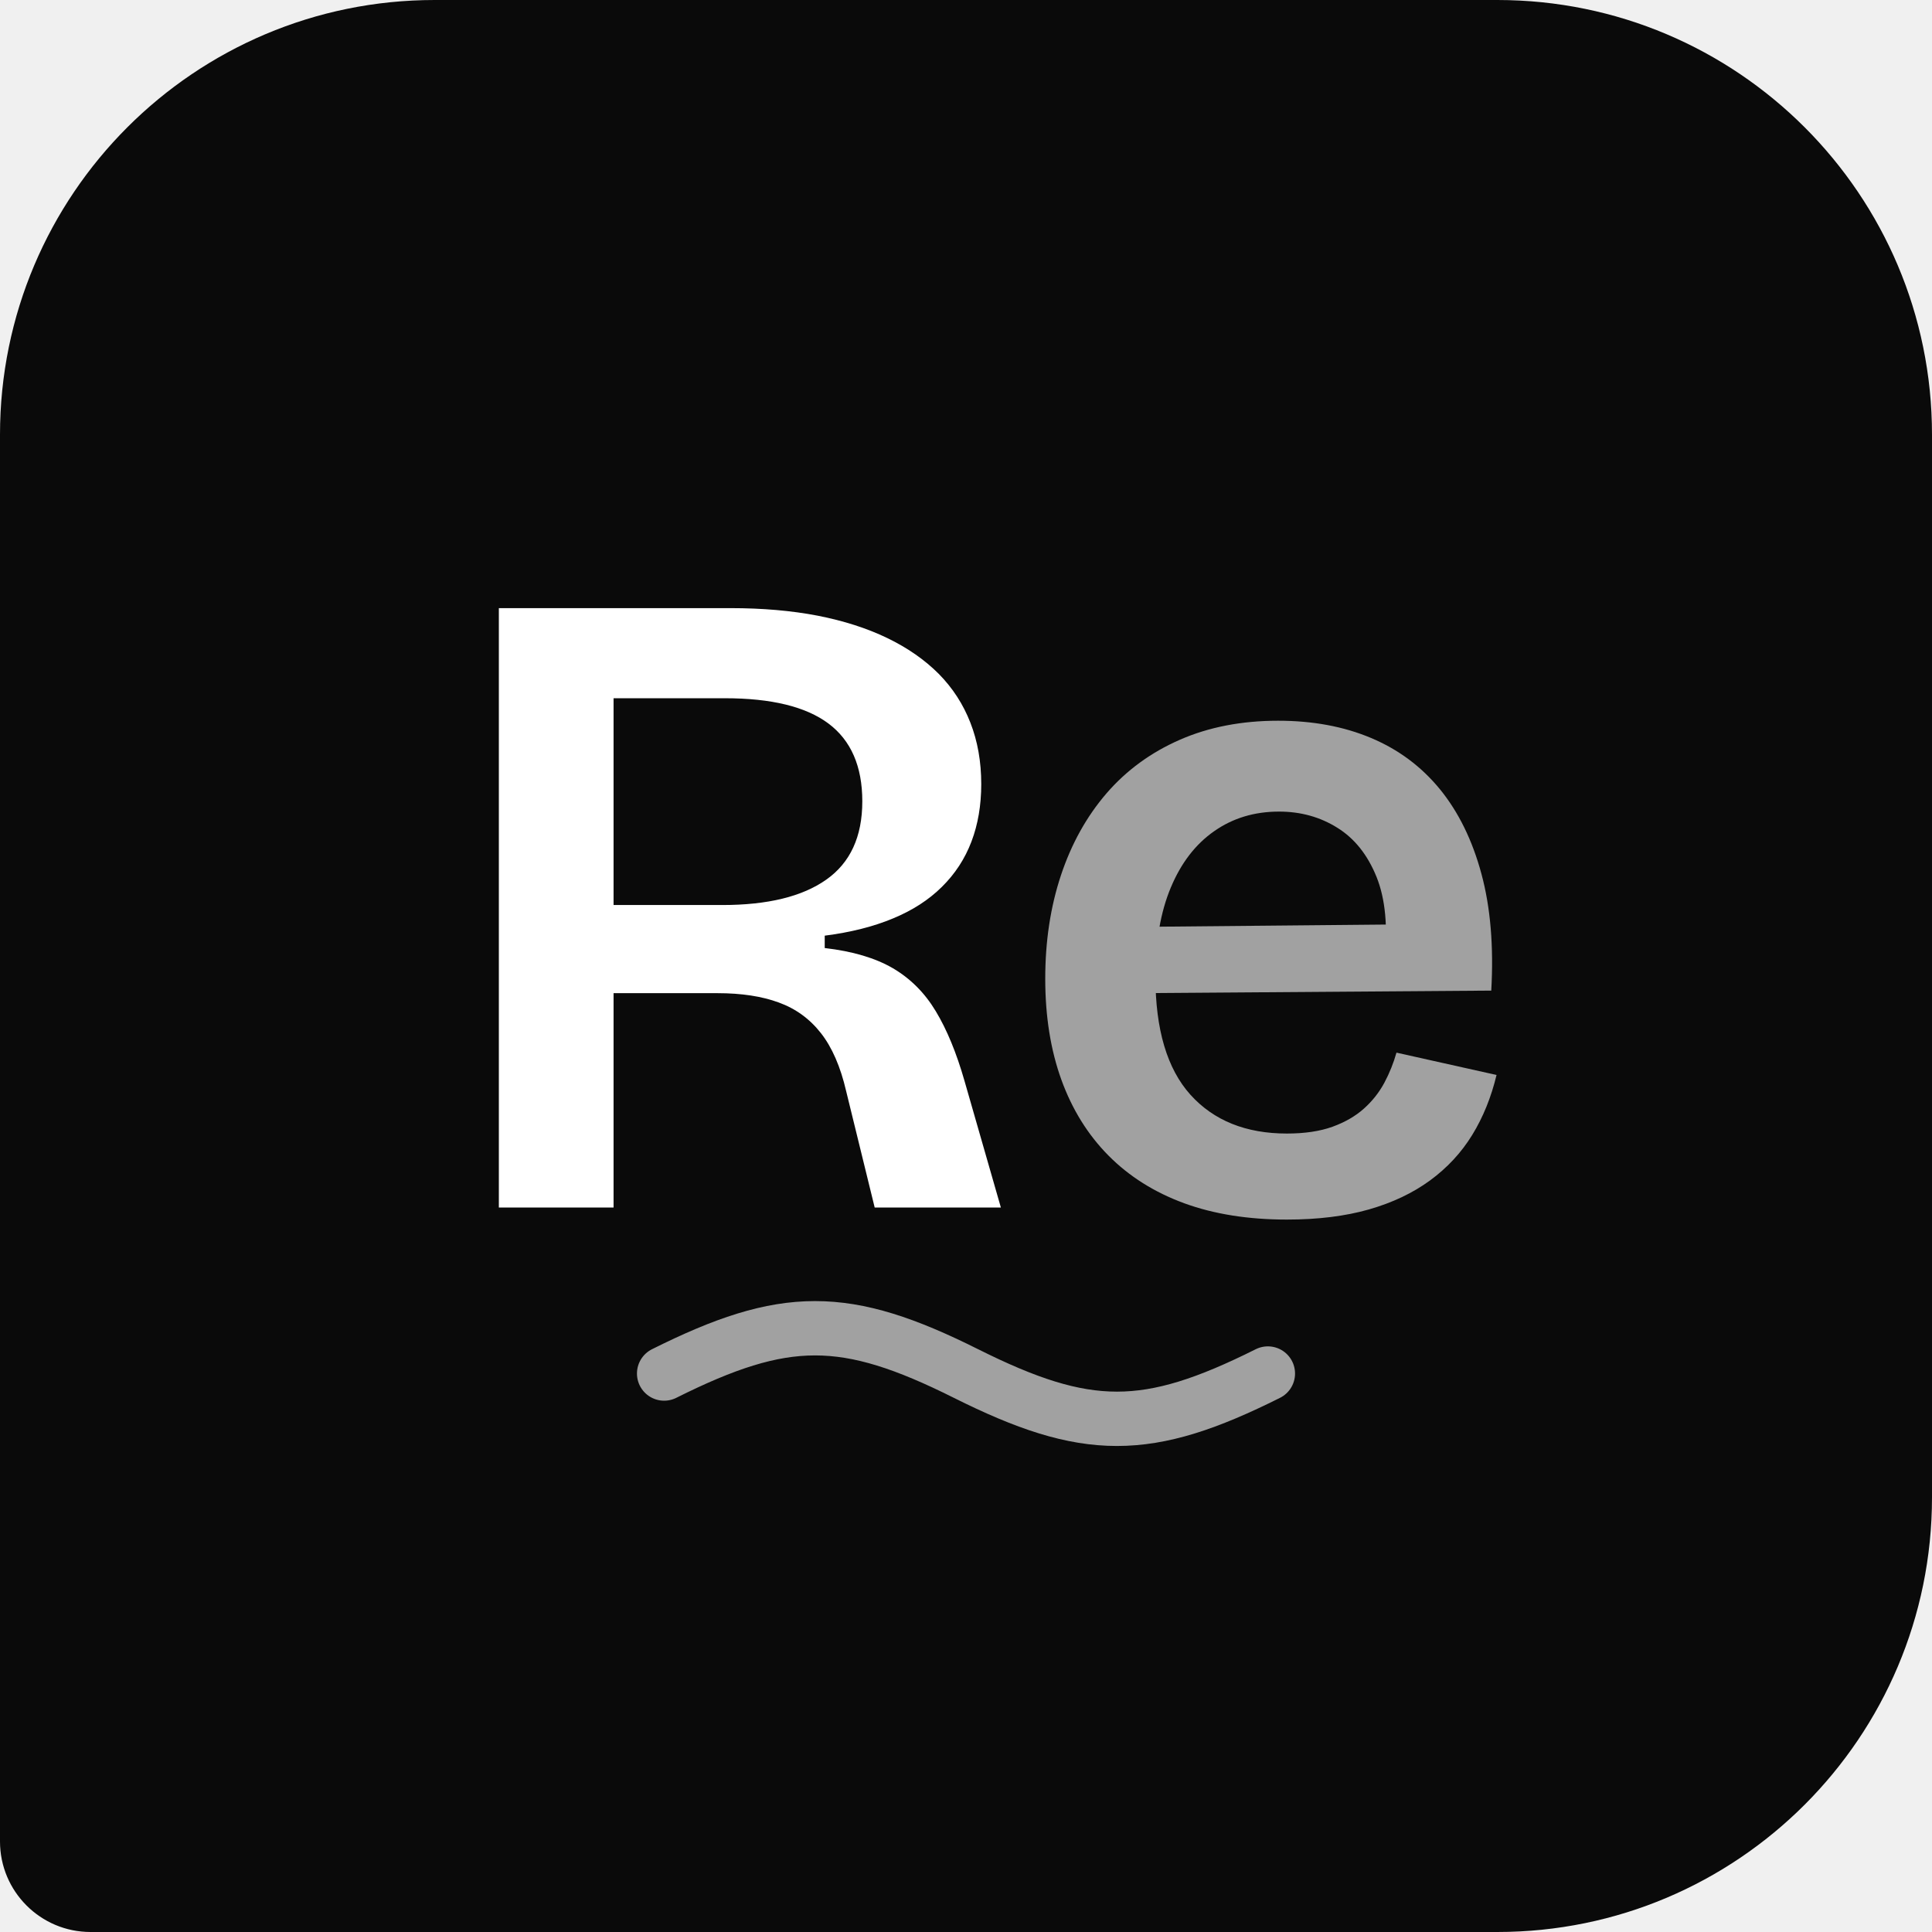
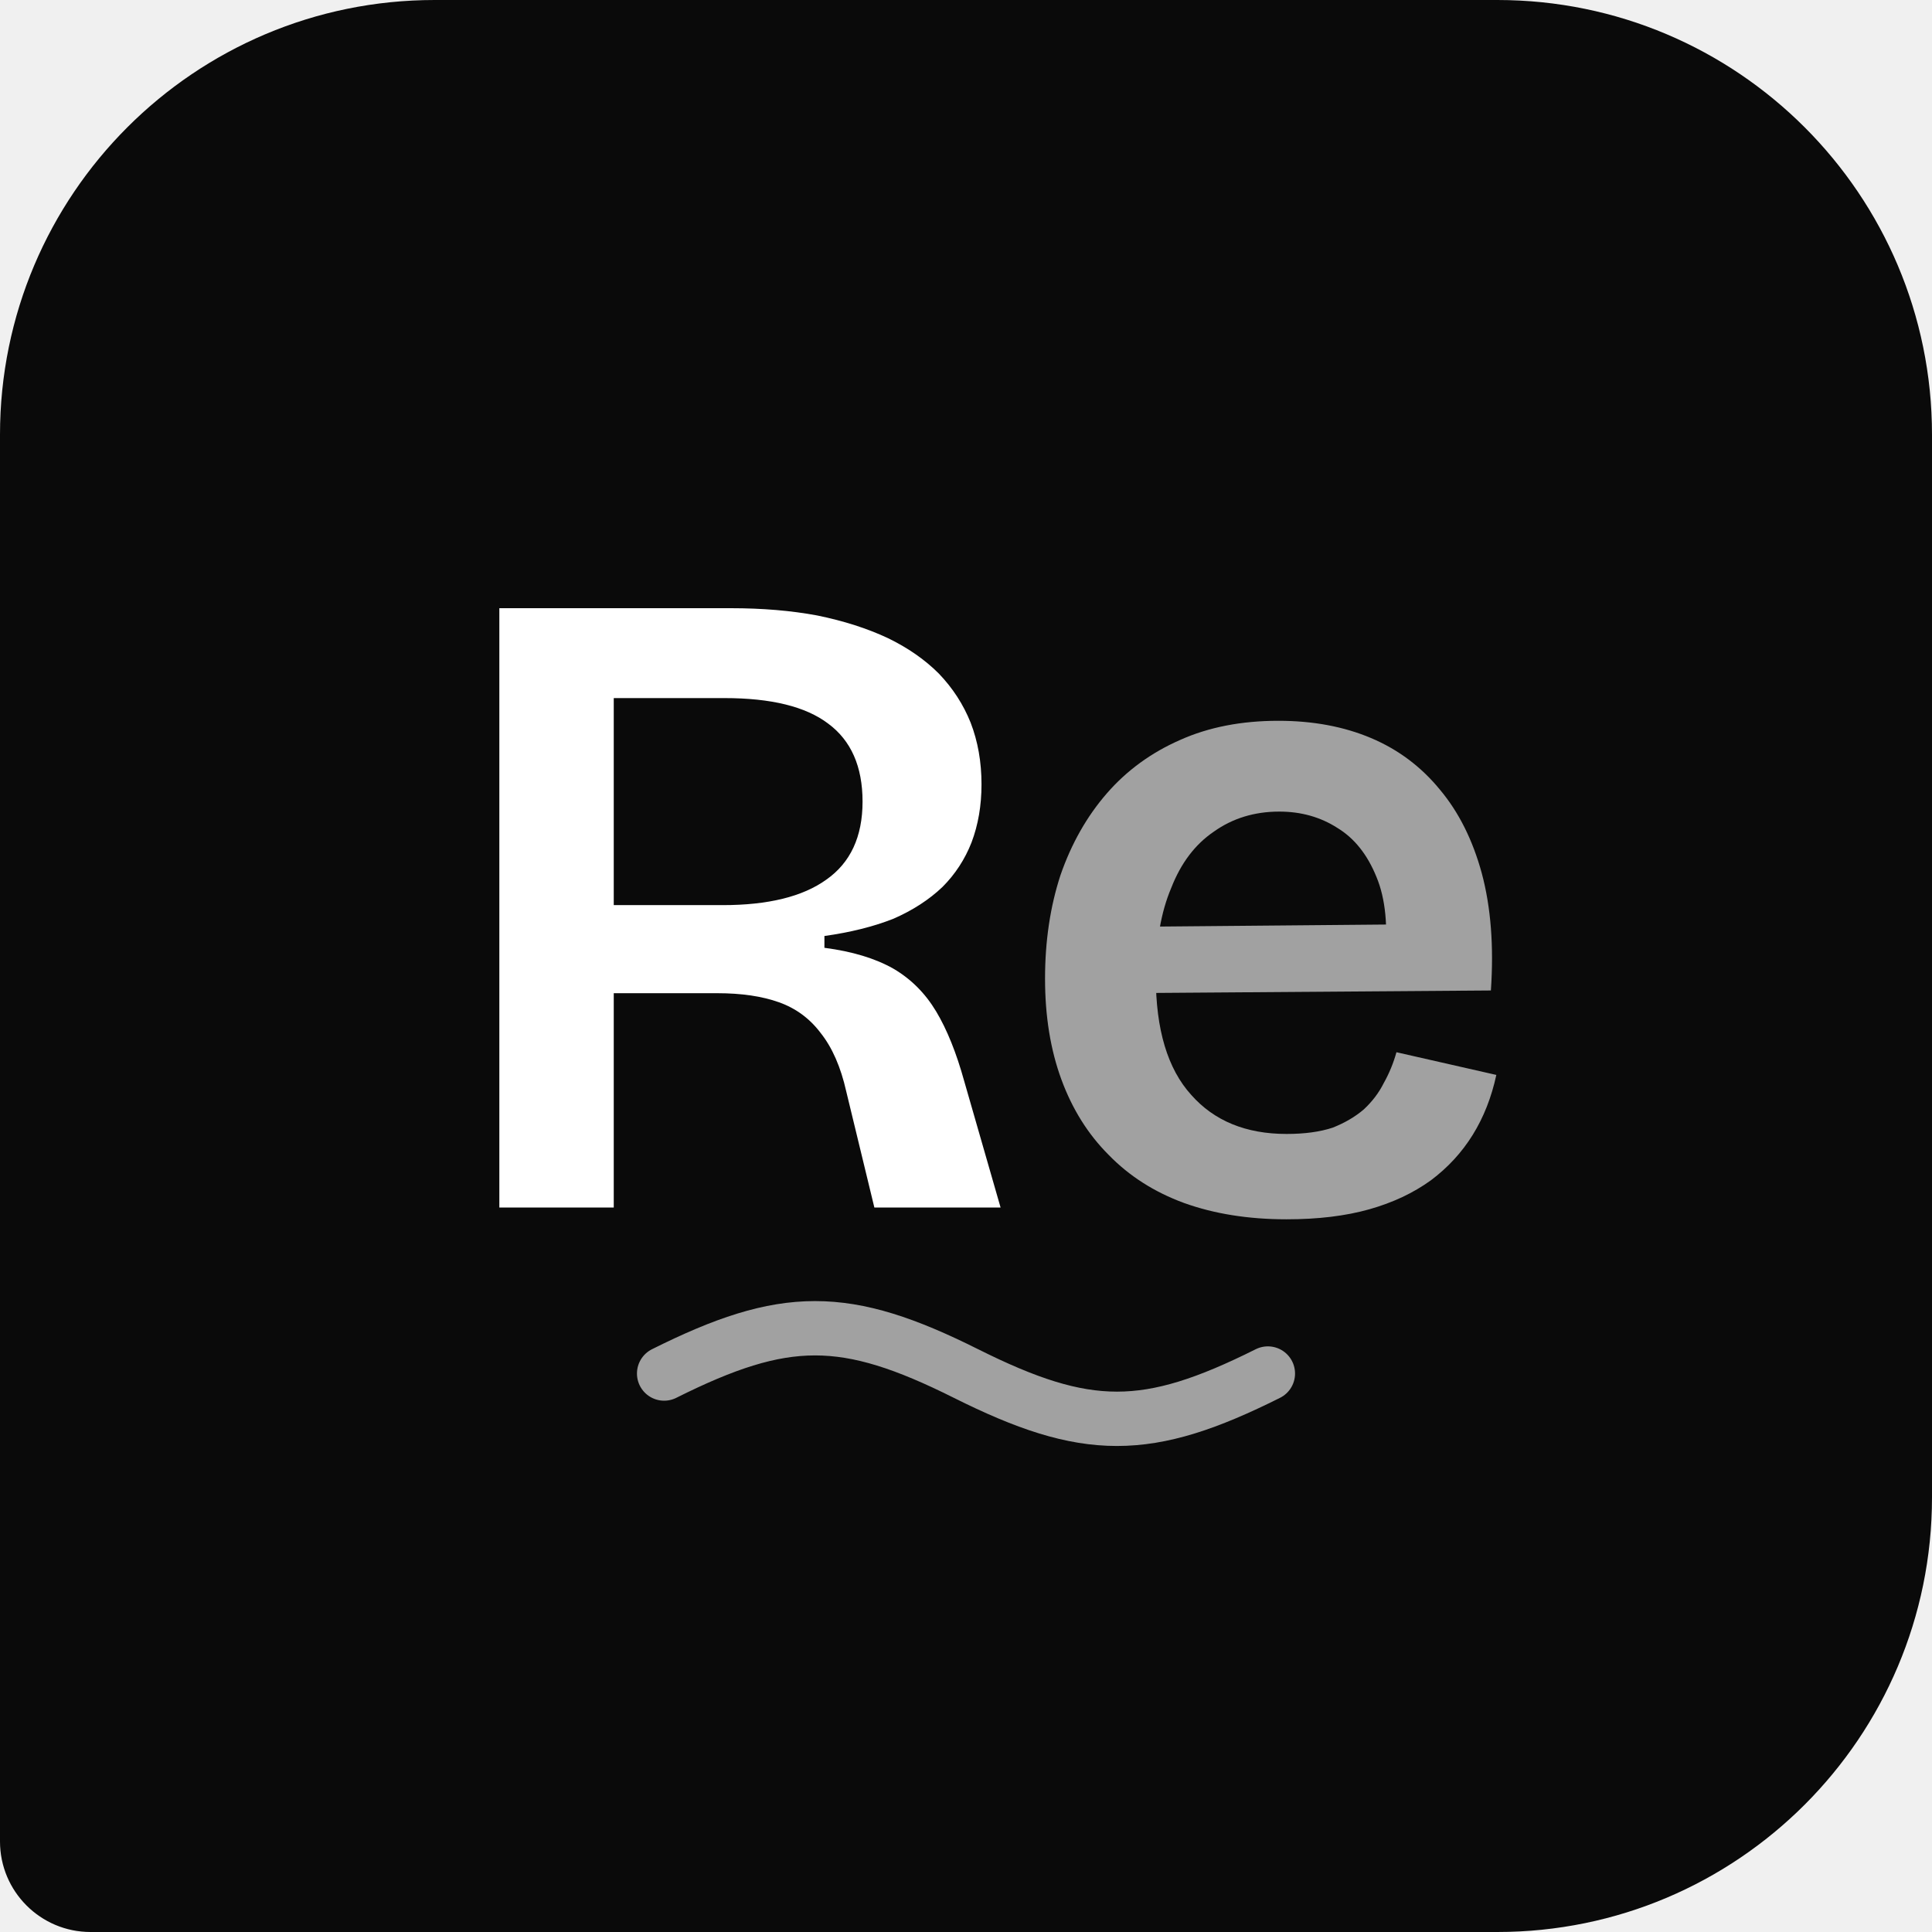
- <svg xmlns="http://www.w3.org/2000/svg" width="128" height="128" viewBox="0 0 128 128" role="img">
-   <path fill="#0a0a0a" d="M28.8 0H99.2A28.8 28.8 0 0 1 128 28.8V99.2A28.8 28.8 0 0 1 99.2 128H6A6 6 0 0 1 0 122V28.8A28.8 28.8 0 0 1 28.8 0Z" />
-   <path fill="#ffffff" d="M33.05 80V40.29H48.41Q51.57 40.29 54.17 40.79Q56.77 41.3 58.78 42.27Q60.79 43.24 62.19 44.64Q63.58 46.05 64.29 47.88Q65.01 49.72 65.01 51.95Q65.01 54.05 64.36 55.76Q63.71 57.47 62.4 58.76Q61.1 60.05 59.16 60.85Q57.22 61.66 54.64 61.99V62.81Q57.41 63.13 59.16 64.15Q60.91 65.18 62 67Q63.1 68.82 63.9 71.61L66.31 80H57.95L56.06 72.29Q55.5 69.87 54.39 68.45Q53.28 67.03 51.6 66.42Q49.92 65.8 47.54 65.8H40.65V80ZM40.65 59.96H47.86Q52.36 59.96 54.74 58.28Q57.13 56.6 57.13 53.09Q57.13 49.61 54.88 47.93Q52.64 46.26 48.02 46.26H40.65Z" />
-   <path fill="#a1a1a1" d="M85.26 80.8Q81.42 80.8 78.46 79.72Q75.49 78.63 73.44 76.56Q71.39 74.49 70.32 71.54Q69.25 68.58 69.25 64.84Q69.25 61.12 70.29 57.99Q71.33 54.86 73.31 52.56Q75.29 50.27 78.17 49.01Q81.05 47.75 84.68 47.75Q88.12 47.75 90.83 48.89Q93.55 50.03 95.4 52.29Q97.25 54.56 98.15 57.9Q99.05 61.23 98.8 65.63L74.16 65.81V61.42L94.38 61.23L91.72 63.68Q92.08 60.29 91.2 58.1Q90.31 55.9 88.6 54.84Q86.89 53.77 84.74 53.77Q82.29 53.77 80.44 55.07Q78.59 56.36 77.57 58.8Q76.55 61.23 76.55 64.71Q76.55 69.95 78.87 72.53Q81.19 75.1 85.26 75.1Q87.03 75.1 88.28 74.65Q89.52 74.2 90.36 73.45Q91.2 72.7 91.72 71.73Q92.23 70.77 92.52 69.74L99.15 71.22Q98.62 73.43 97.54 75.19Q96.46 76.95 94.74 78.21Q93.03 79.46 90.69 80.13Q88.34 80.8 85.26 80.8Z" />
+ <svg xmlns="http://www.w3.org/2000/svg" width="128" height="128" viewBox="0 0 128 128" role="img" aria-label="Regula">
+   <path d="M28.8 0H99.2A28.8 28.8 0 0 1 128 28.8V99.2A28.8 28.8 0 0 1 99.2 128H6A6 6 0 0 1 0 122V28.8A28.8 28.8 0 0 1 28.8 0Z" fill="#0a0a0a" />
+   <path fill="#ffffff" d="M78 0V660H333Q385 660 428 652Q472 643 506 627Q539 611 562 588Q585 564 597 534Q609 503 609 466Q609 431 598 402Q587 374 566 353Q544 332 512 318Q479 305 436 299V286Q482 280 512 263Q541 246 559 216Q577 186 590 139L630 0H491L460 128Q451 168 432 192Q414 216 386 226Q358 236 318 236H204V0ZM204 333H324Q399 333 438 361Q478 389 478 447Q478 505 440 533Q403 561 326 561H204Z" transform="translate(28.39 80.00) scale(0.06016 -0.06016)" />
+   <path fill="#a1a1a1" d="M307 -13Q244 -13 194 5Q145 23 111 58Q77 92 59 141Q41 190 41 252Q41 314 58 366Q76 418 109 456Q142 494 190 515Q237 536 298 536Q355 536 400 517Q445 498 476 460Q507 423 522 368Q537 312 532 239L123 236V309L459 312L415 271Q421 328 406 364Q391 401 363 418Q335 436 299 436Q258 436 227 414Q196 393 180 352Q163 312 163 254Q163 167 202 124Q240 81 307 81Q337 81 358 88Q378 96 392 108Q406 121 414 137Q423 153 428 171L538 146Q530 109 512 80Q494 51 466 30Q437 9 398 -2Q359 -13 307 -13Z" transform="translate(66.77 80.00) scale(0.06016 -0.06016)" />
  <path fill="none" stroke="#a1a1a1" stroke-width="3.6" stroke-linecap="round" d="M44 91C52 87 56 87 64 91C72 95 76 95 84 91" />
</svg>
